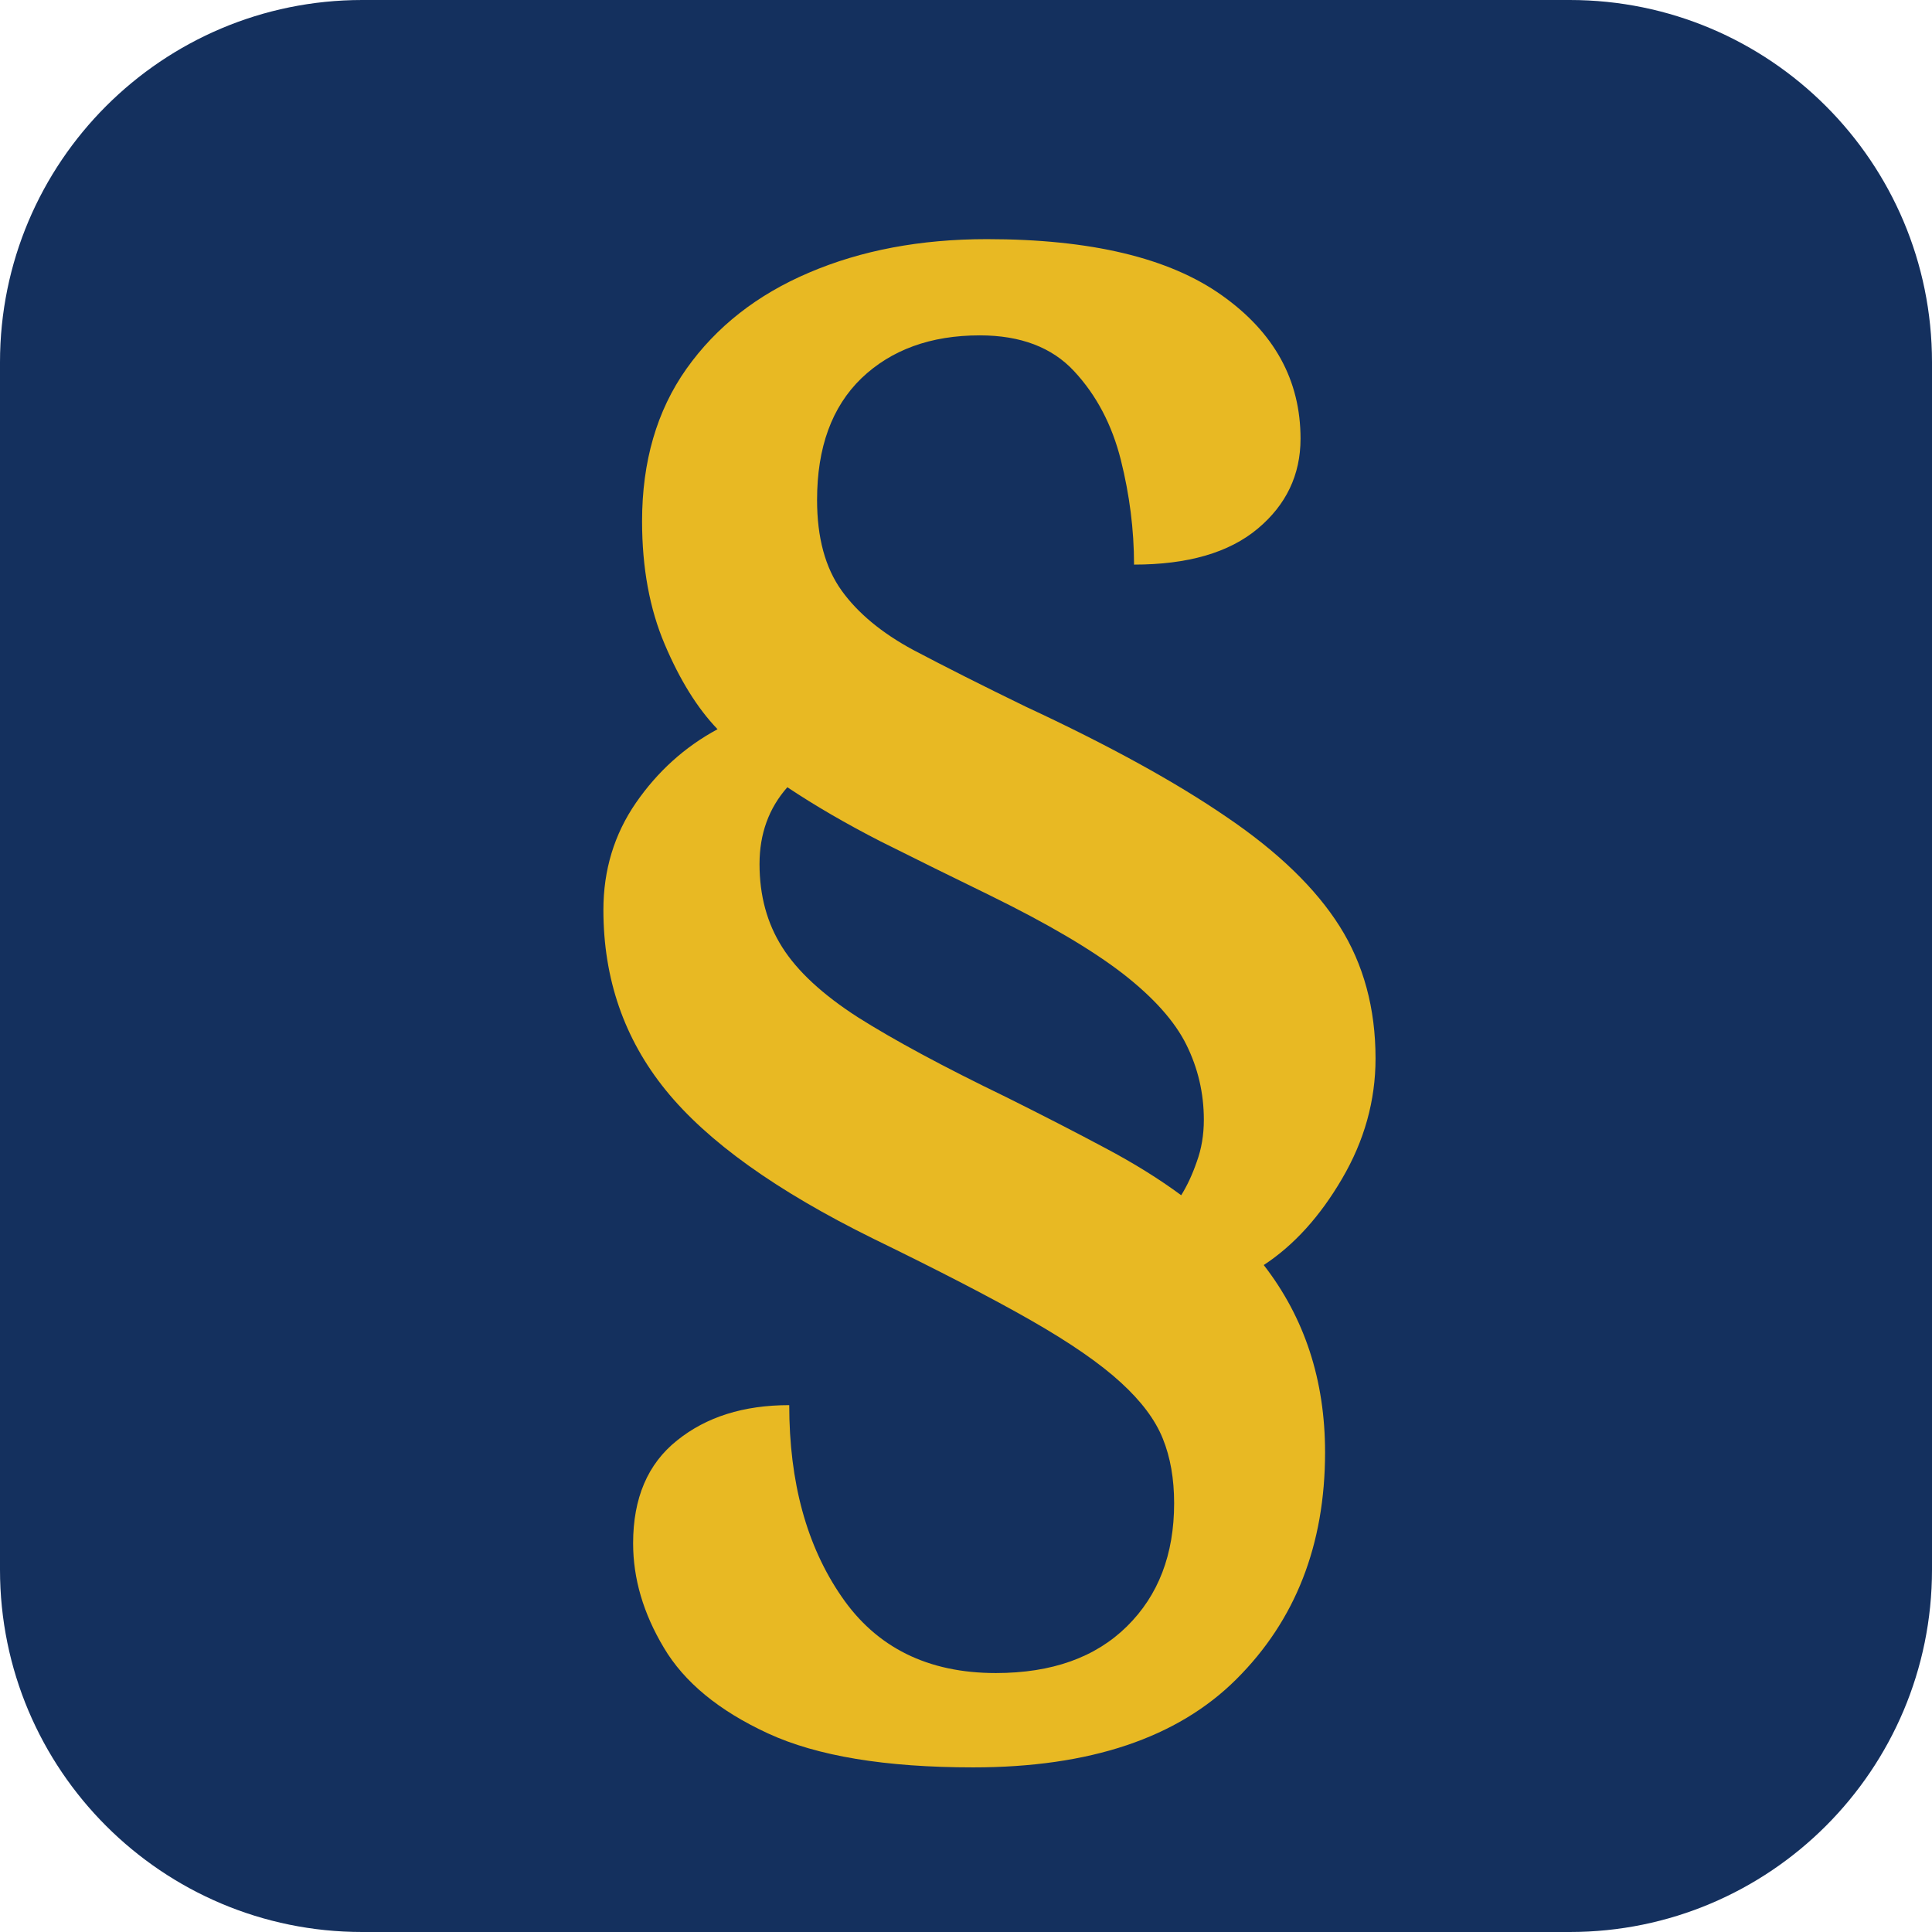
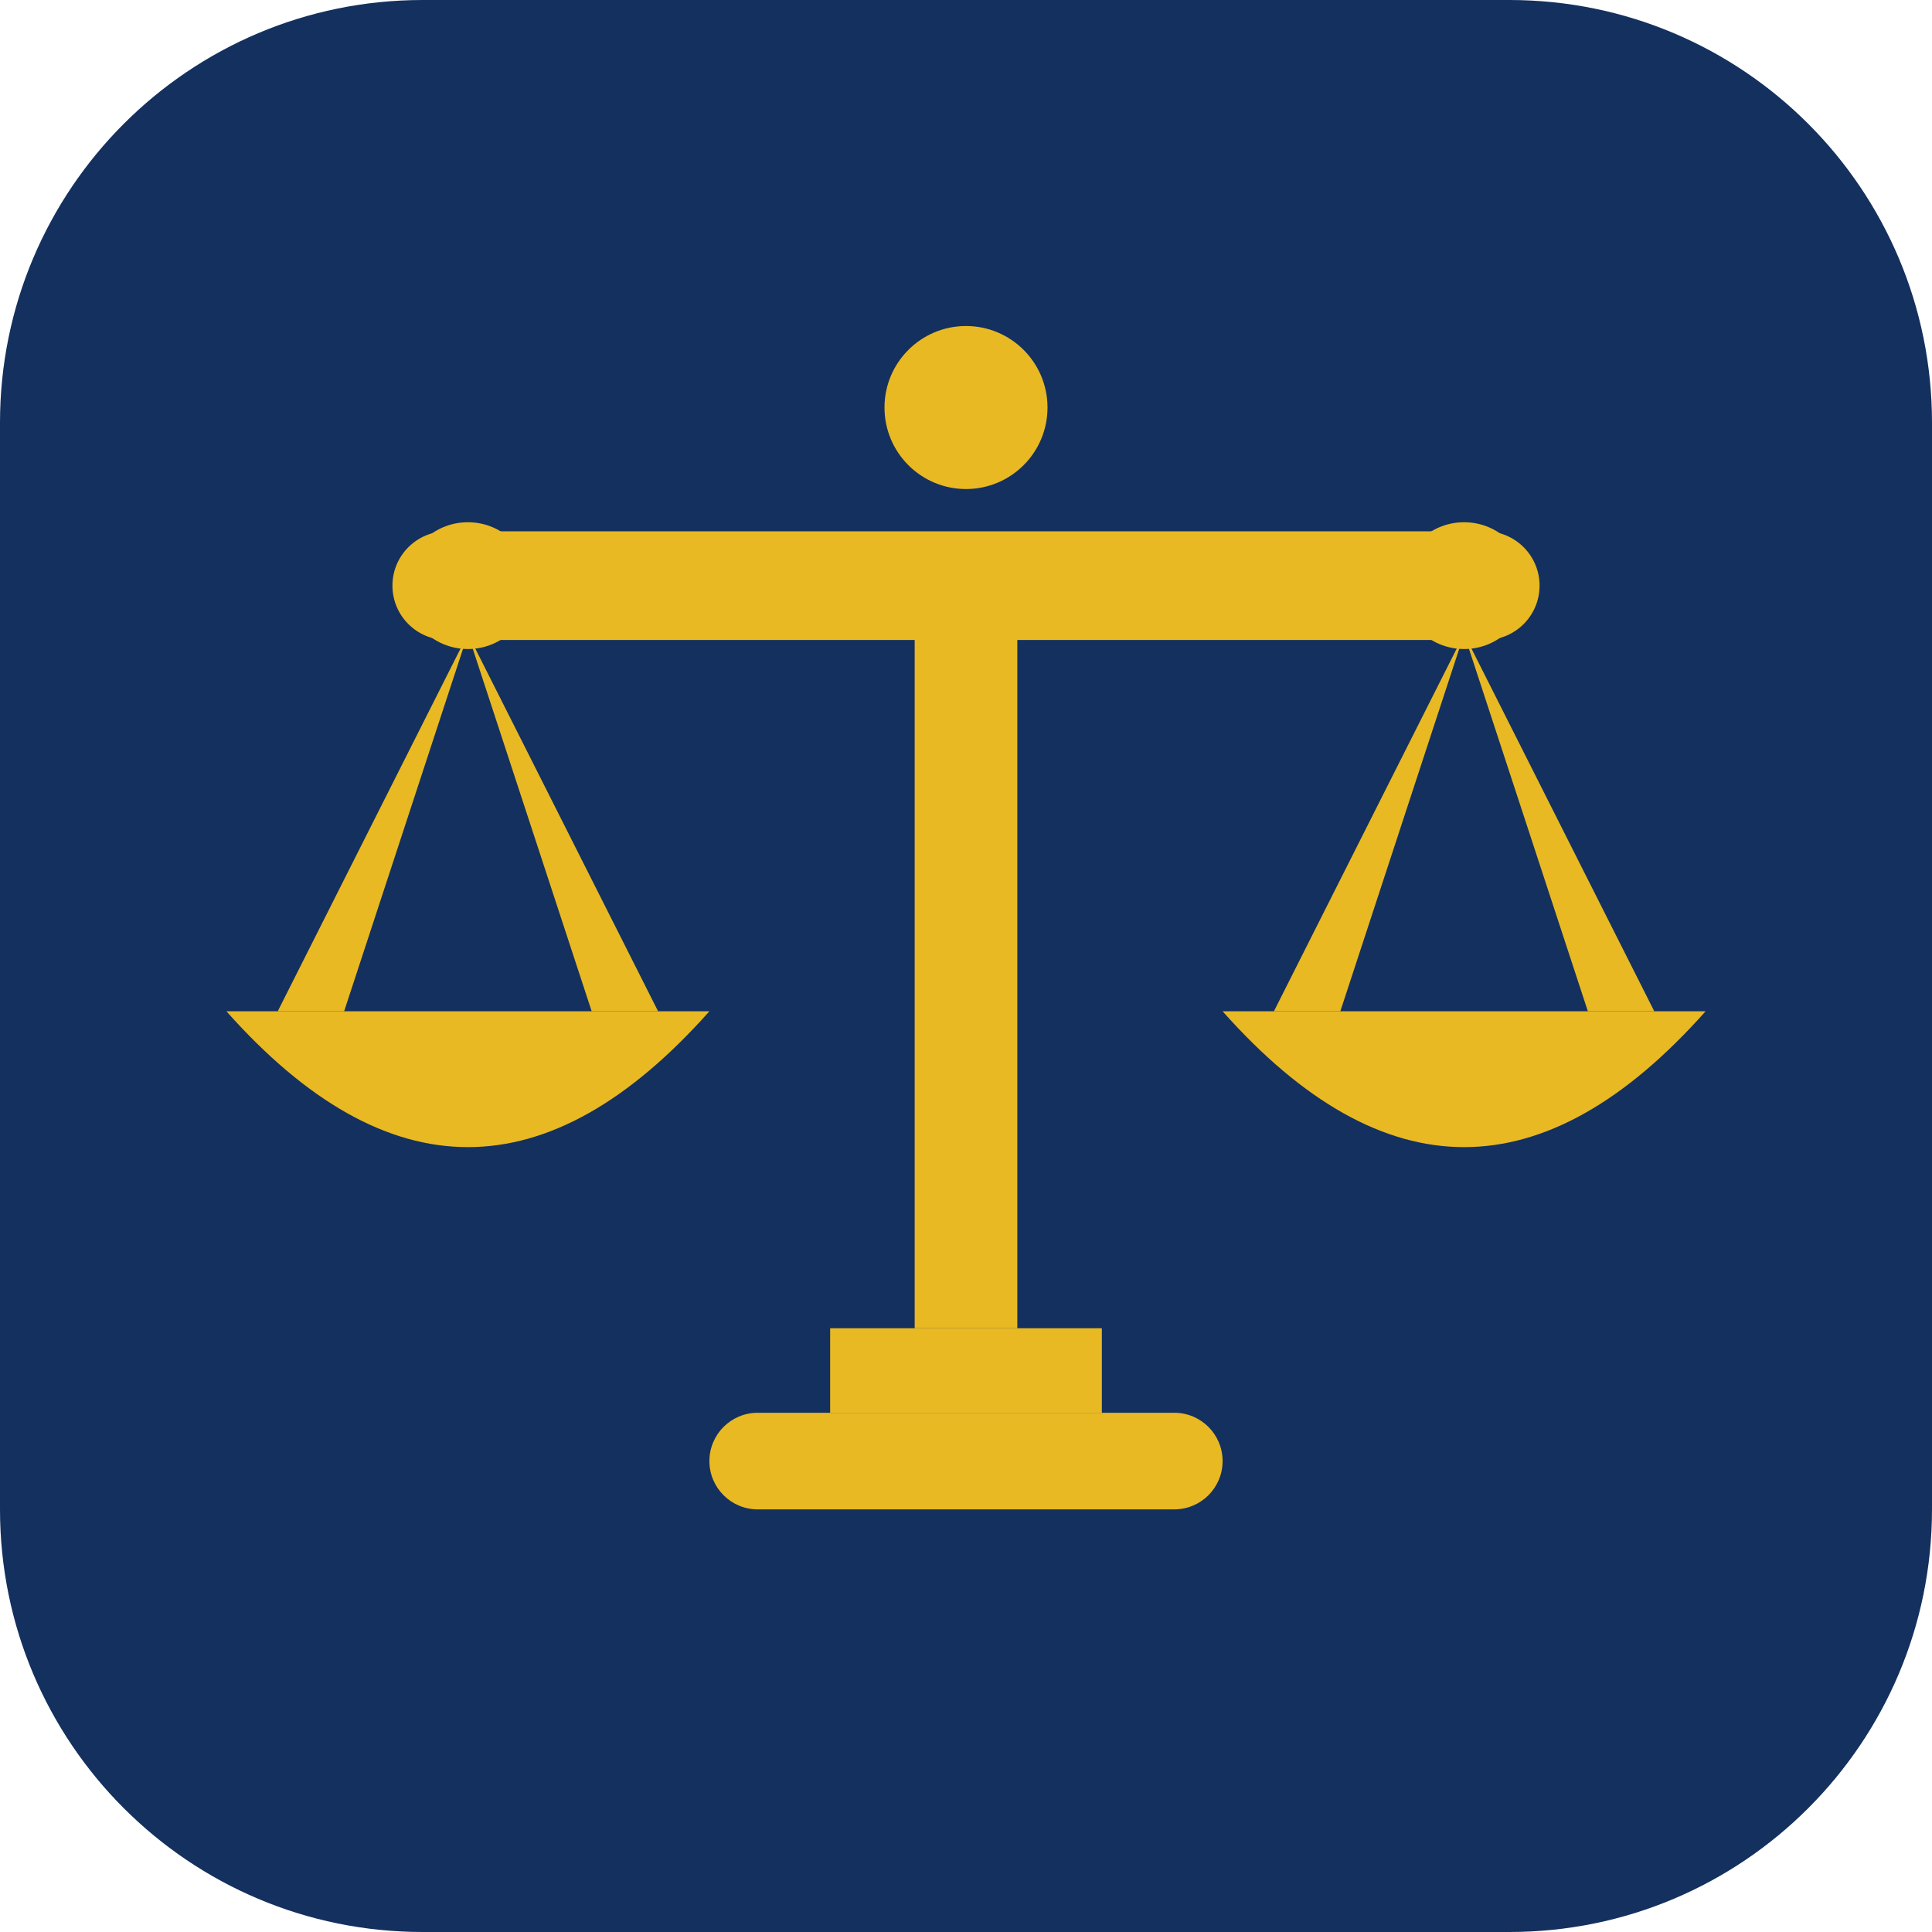
<svg xmlns="http://www.w3.org/2000/svg" viewBox="0 0 64 64">
-   <rect width="64" height="64" rx="12" fill="#14305e" />
-   <text x="32" y="52" font-size="58" text-anchor="middle" fill="#e8b923" font-family="Georgia, serif" font-weight="900">§</text>
+   <style>
+     .bg { fill: #14305e; }
+     .fg { fill: #e8b923; }
+     @media (prefers-color-scheme: dark) {
+       .bg { fill: #e8b923; }
+       .fg { fill: #14305e; }
+     }
+   </style>
+   <rect class="bg" width="64" height="64" rx="14" />
+   <g class="fg">
+     <circle cx="32" cy="13.5" r="2.7" />
+     <rect x="13" y="17.6" width="38" height="3.6" rx="1.8" />
+     <circle cx="15.5" cy="19.4" r="2.1" />
+     <circle cx="48.5" cy="19.4" r="2.1" />
+     <rect x="30.3" y="21" width="3.4" height="23" />
+     <polygon points="15.5,21 9.2,33.5 11.4,33.5" />
+     <polygon points="15.5,21 21.8,33.5 19.6,33.5" />
+     <polygon points="48.5,21 42.2,33.5 44.4,33.5" />
+     <polygon points="48.5,21 54.8,33.5 52.6,33.5" />
+     <path d="M7.5 33.5 H23.5 Q15.5 42.5 7.5 33.5 Z" />
+     <path d="M40.5 33.5 H56.5 Q48.5 42.5 40.5 33.5 Z" />
+     <rect x="27.5" y="44" width="9" height="2.8" />
+     <rect x="23.5" y="46.8" width="17" height="3.2" rx="1.6" />
+   </g>
</svg>
